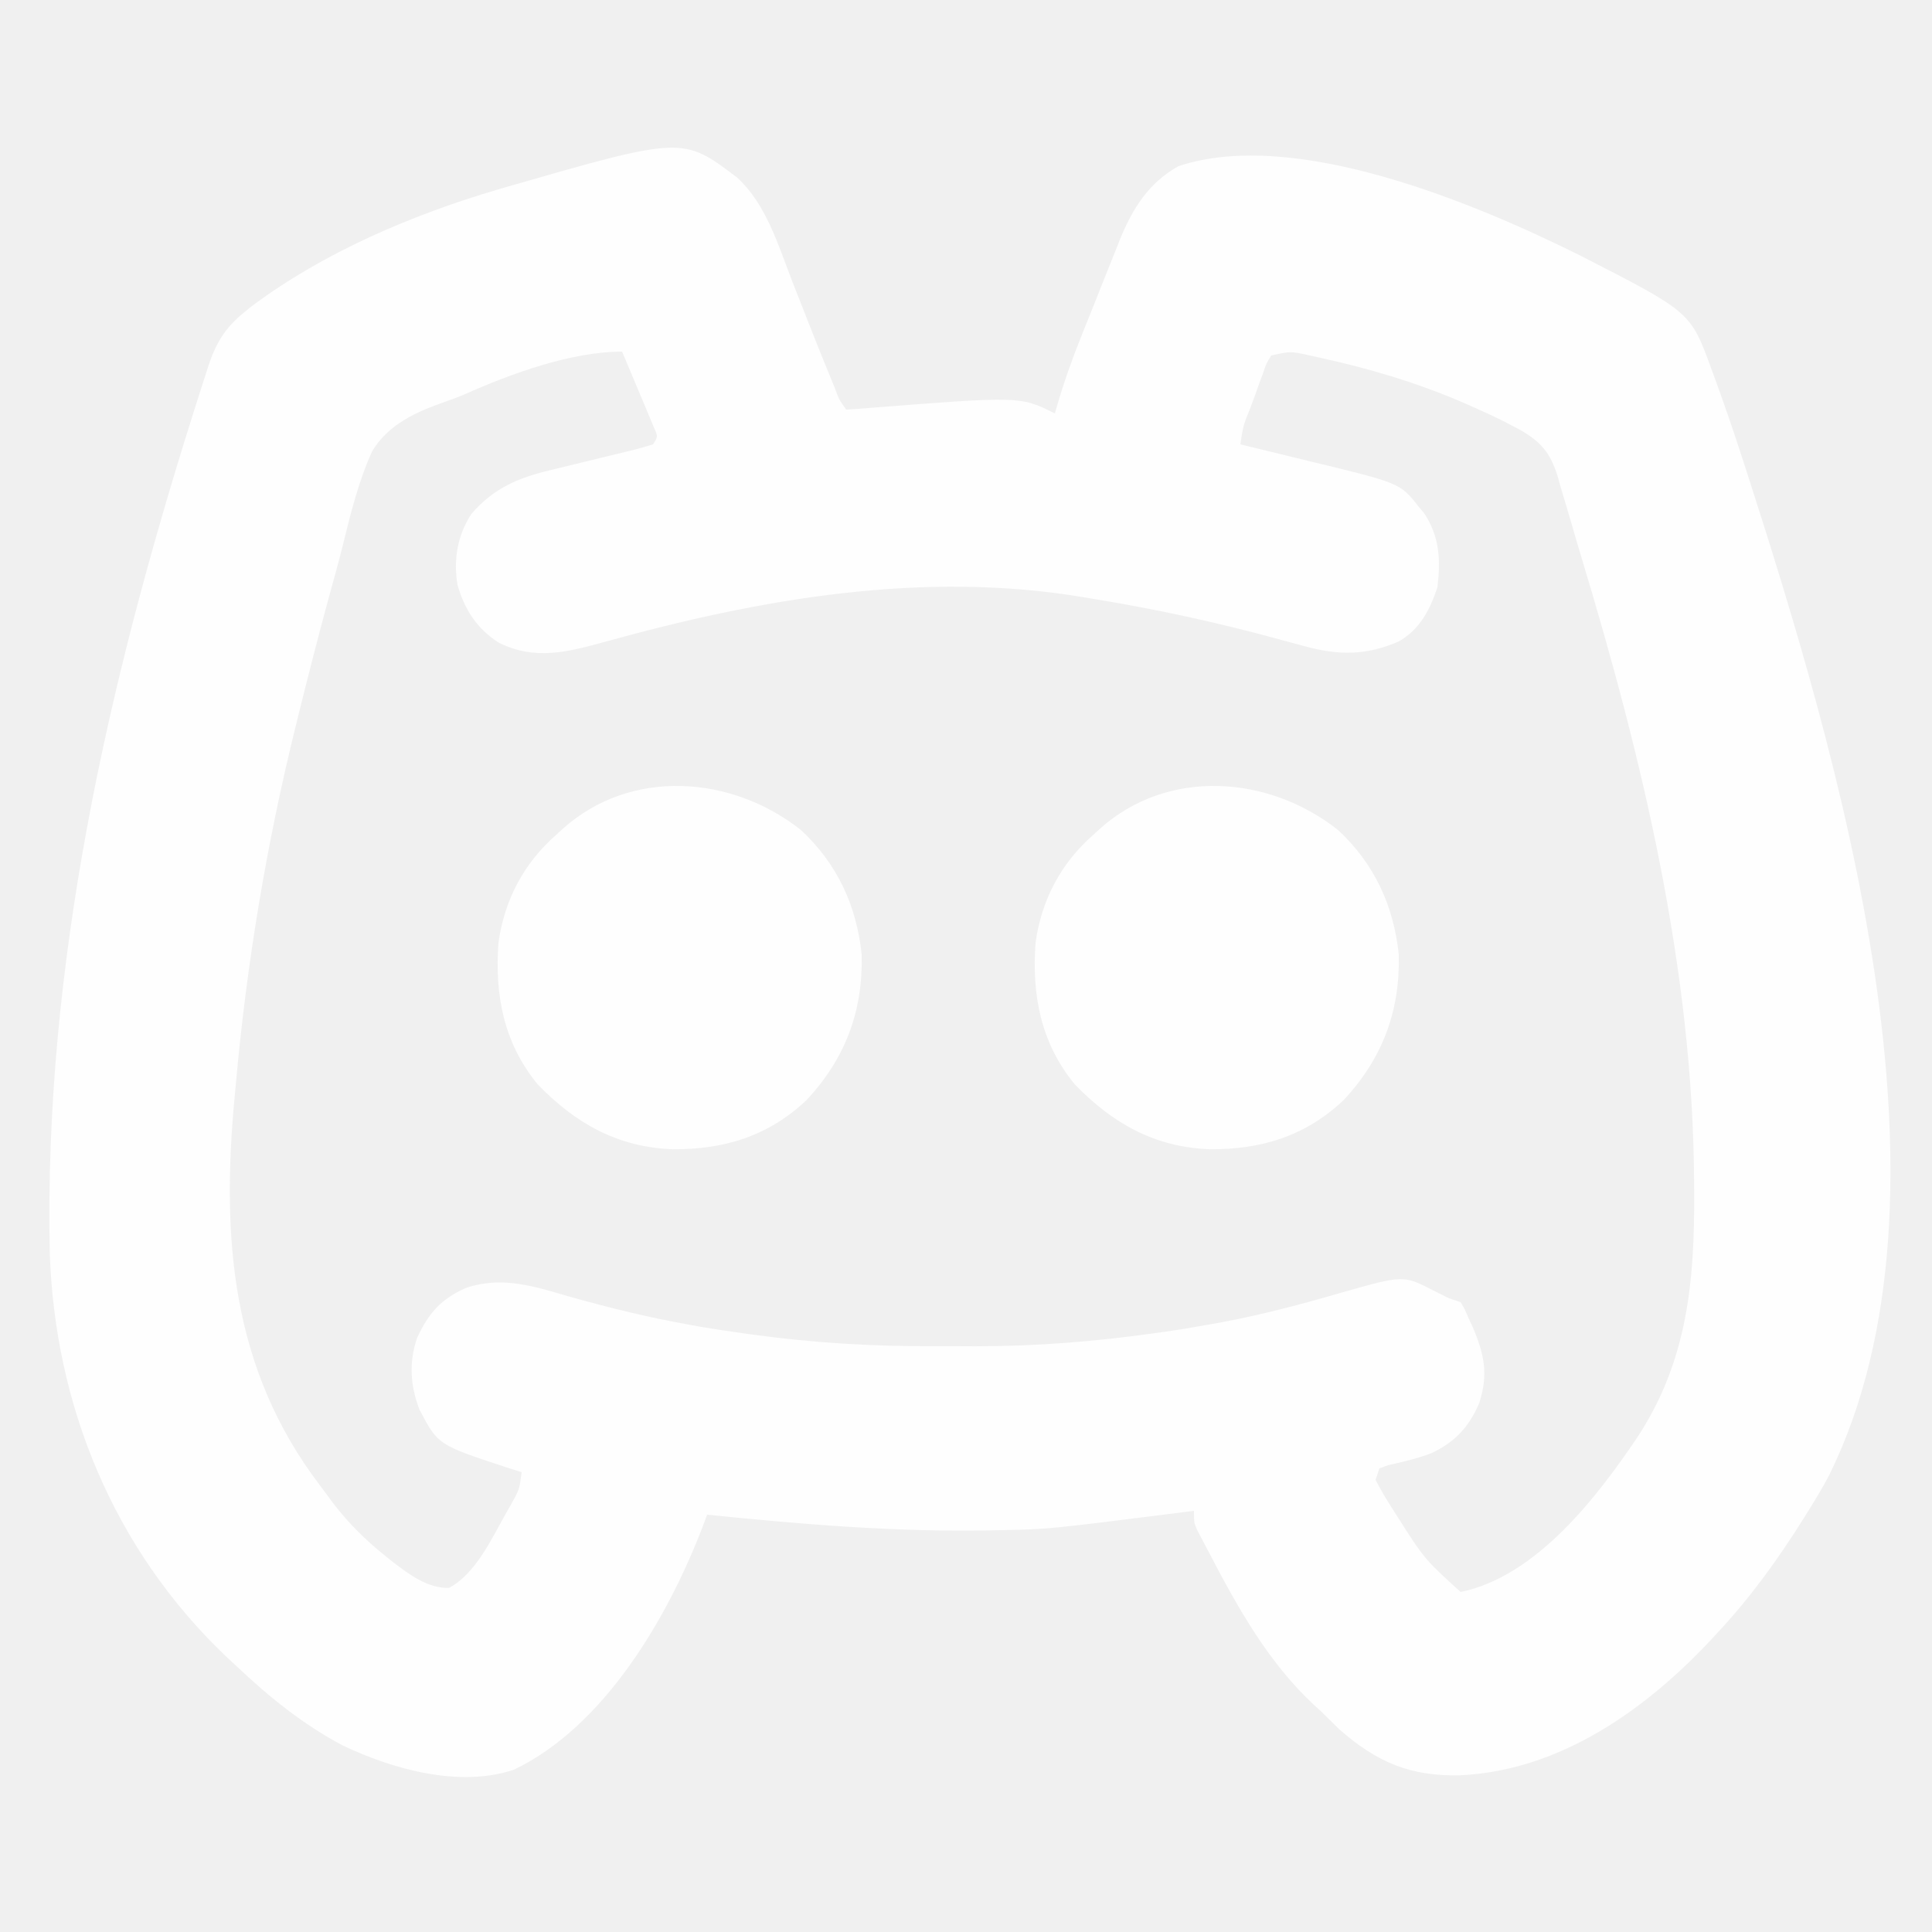
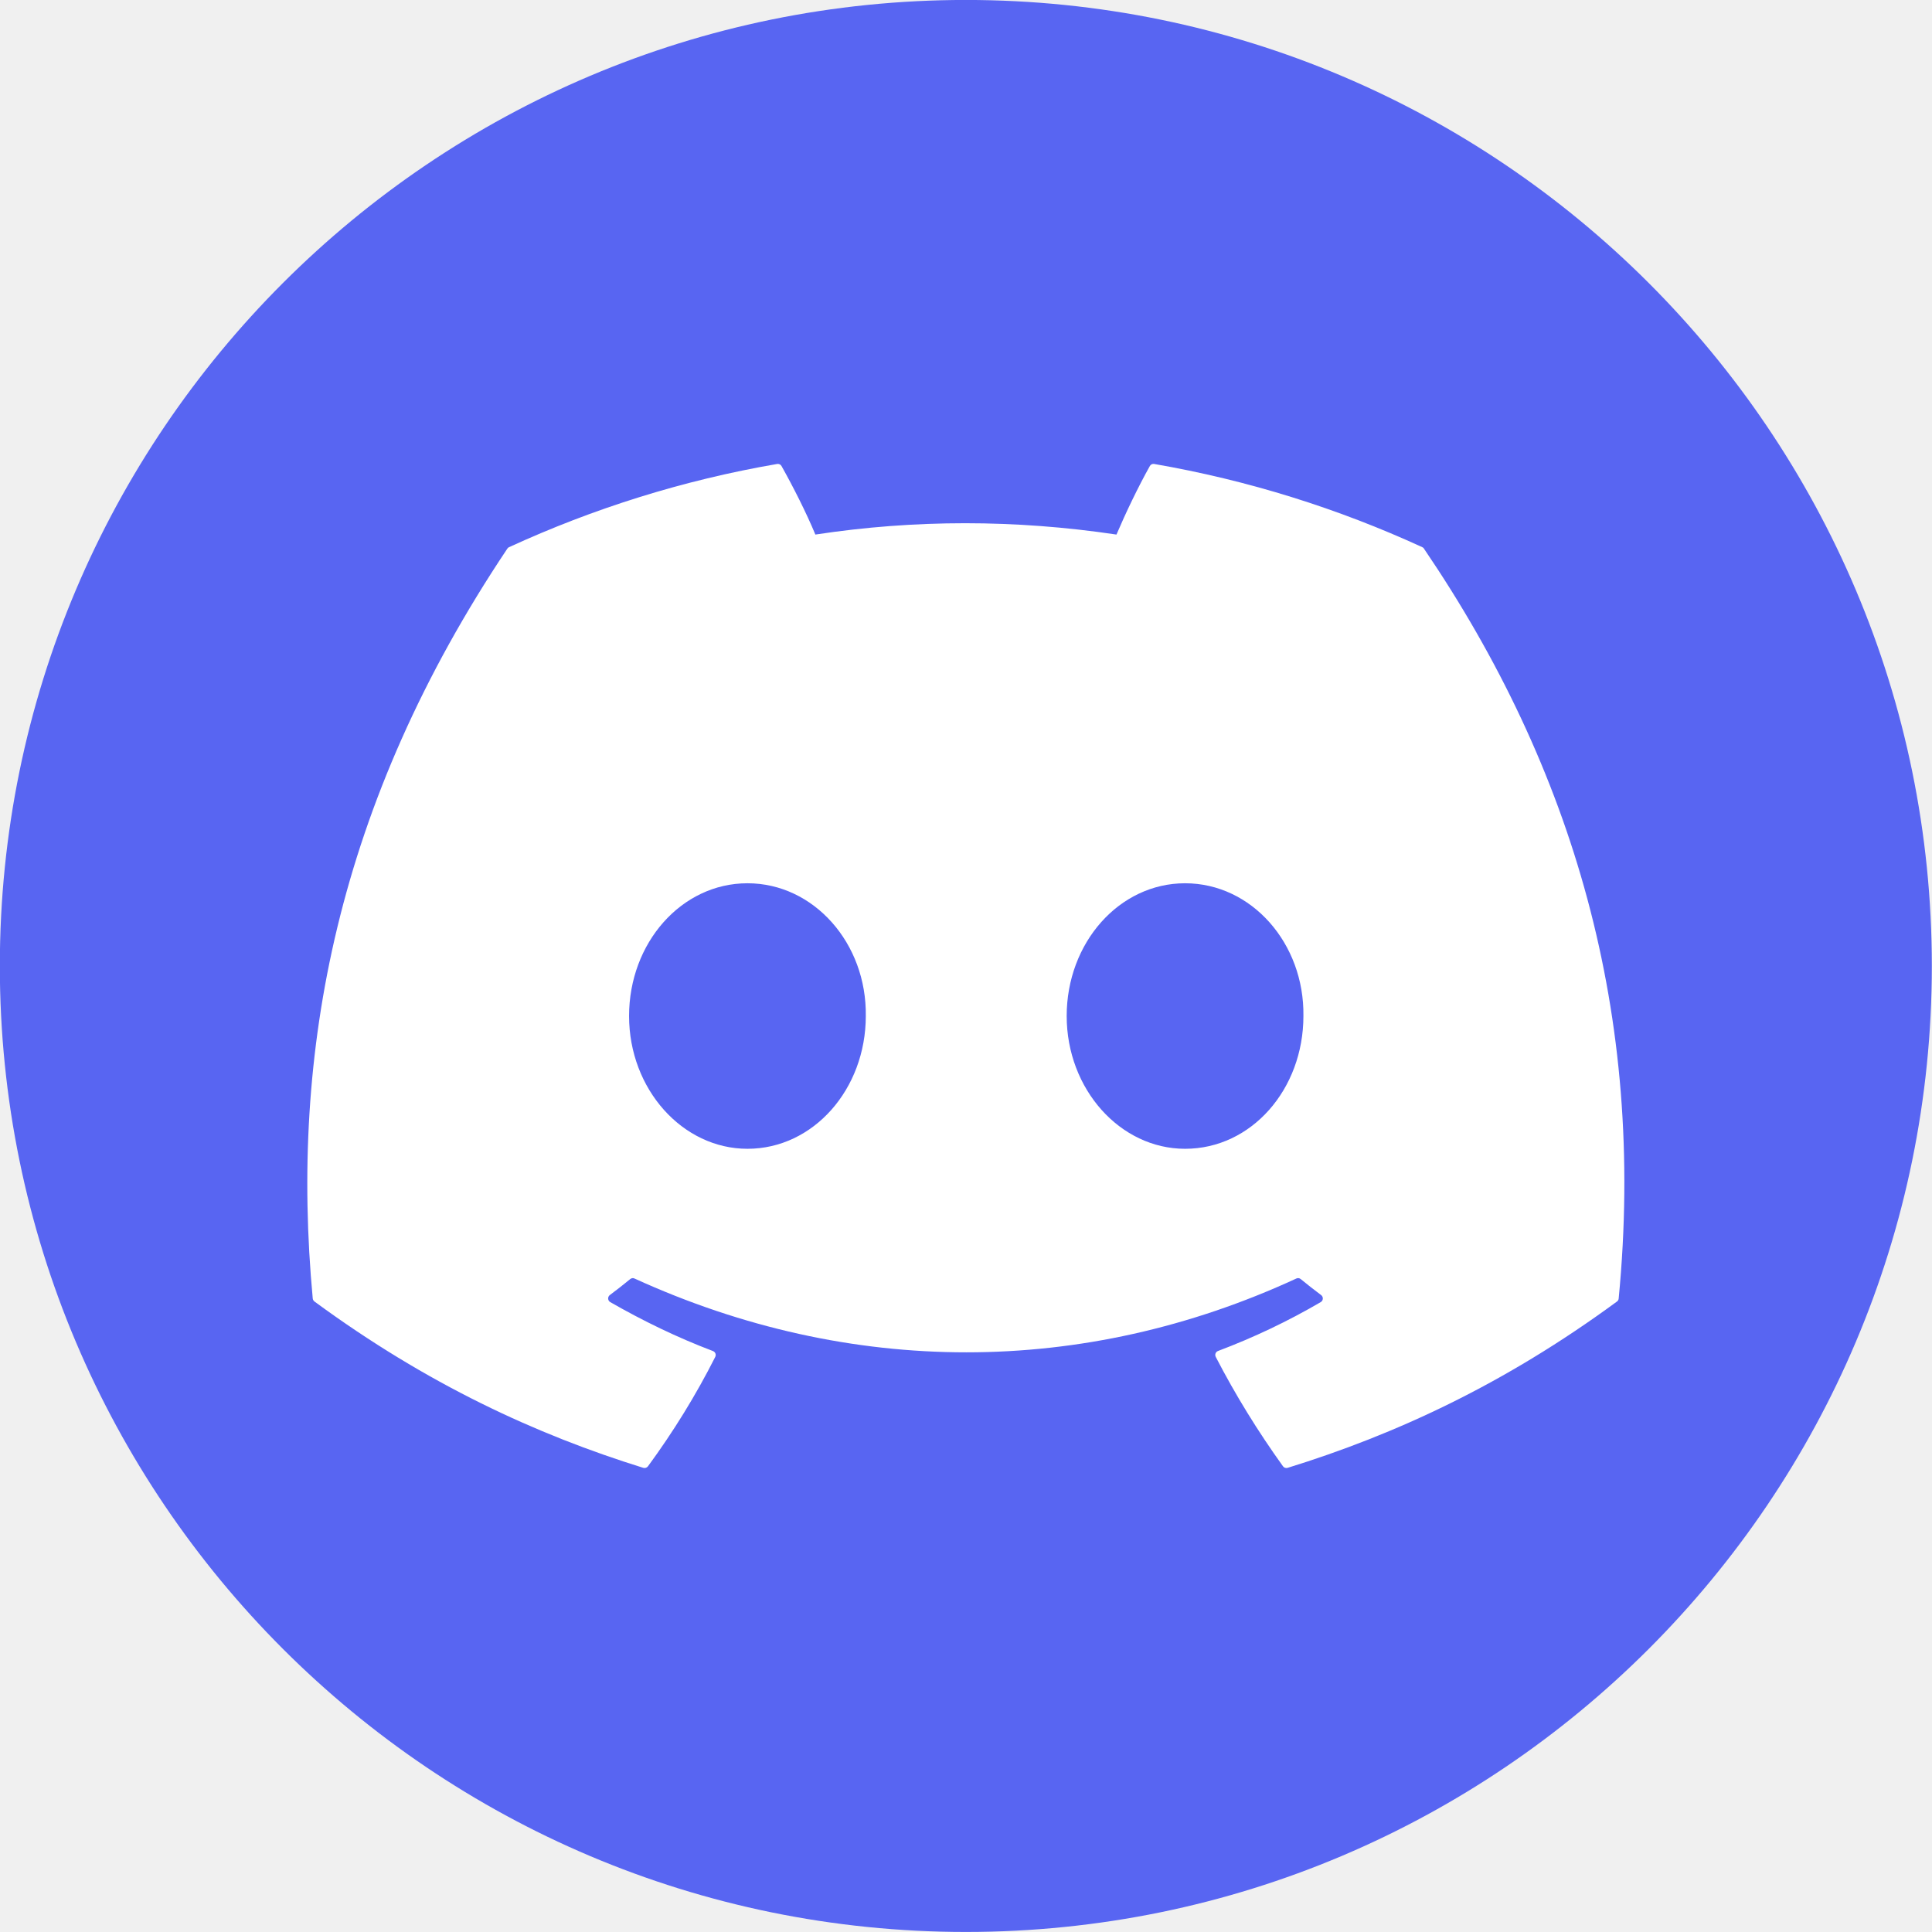
- <svg xmlns="http://www.w3.org/2000/svg" version="1.1" width="500" height="500">
-   <path d="M0 0 C7.418 6.813 10.566 17.381 14.111 26.559 C14.634 27.893 15.159 29.227 15.684 30.561 C16.714 33.177 17.741 35.794 18.765 38.412 C20.592 43.06 22.461 47.69 24.361 52.309 C24.64 52.994 24.919 53.68 25.206 54.387 C26.321 57.418 26.321 57.418 28.173 59.996 C30.218 59.9 32.26 59.74 34.298 59.559 C73.227 56.523 73.227 56.523 82.173 60.996 C82.346 60.389 82.518 59.782 82.696 59.156 C84.487 53.003 86.59 47.06 88.974 41.113 C89.333 40.214 89.692 39.315 90.062 38.389 C90.816 36.504 91.574 34.62 92.333 32.737 C93.484 29.876 94.617 27.009 95.75 24.141 C96.49 22.298 97.231 20.455 97.974 18.613 C98.471 17.344 98.471 17.344 98.979 16.05 C102.275 7.984 106.436 1.295 114.173 -3.004 C144.372 -13.07 191.457 6.865 217.861 19.996 C246.684 34.719 246.684 34.719 252.005 49.277 C252.267 49.985 252.528 50.692 252.797 51.421 C255.47 58.708 257.97 66.049 260.361 73.434 C260.706 74.5 260.706 74.5 261.059 75.589 C284.77 149.197 318.868 262.306 282.507 335.878 C280.851 338.997 279.047 342.005 277.173 344.996 C276.727 345.714 276.28 346.432 275.82 347.171 C269.36 357.443 262.421 367.091 254.173 375.996 C253.618 376.601 253.063 377.205 252.491 377.828 C235.355 396.276 213.088 412.234 187.044 413.442 C174.244 413.744 165.587 410.127 155.798 401.559 C154.244 400.05 152.702 398.53 151.173 396.996 C150.512 396.394 149.851 395.792 149.169 395.172 C137.439 384.247 129.5 370.069 122.173 355.996 C121.786 355.268 121.4 354.539 121.001 353.789 C120.634 353.082 120.267 352.376 119.888 351.648 C119.558 351.018 119.228 350.388 118.888 349.738 C118.173 347.996 118.173 347.996 118.173 344.996 C117.263 345.112 116.352 345.228 115.414 345.347 C80.469 349.768 80.469 349.768 68.173 349.996 C67.23 350.017 66.286 350.037 65.314 350.058 C40.803 350.515 16.538 348.475 -7.827 345.996 C-8.204 347.014 -8.582 348.033 -8.971 349.082 C-17.972 372.536 -34.299 400.701 -57.827 411.996 C-72.009 416.724 -89.209 411.851 -102.077 405.746 C-112.51 400.224 -121.288 393.086 -129.827 384.996 C-130.712 384.175 -131.598 383.354 -132.51 382.508 C-161.457 354.793 -176.682 317.681 -177.954 278.015 C-179.468 203.946 -163.034 131.279 -140.827 60.996 C-140.568 60.174 -140.309 59.351 -140.042 58.504 C-139.26 56.036 -138.466 53.572 -137.667 51.109 C-137.312 49.99 -137.312 49.99 -136.95 48.847 C-135.01 42.954 -132.633 38.894 -127.827 34.996 C-126.819 34.17 -126.819 34.17 -125.792 33.328 C-107.094 19.313 -84.124 9.55 -61.827 2.996 C-61.168 2.802 -60.509 2.607 -59.83 2.407 C-14.113 -10.747 -14.113 -10.747 0 0 Z M-70.74 56.115 C-72.233 56.745 -73.75 57.318 -75.281 57.85 C-82.912 60.521 -90.159 63.613 -94.508 70.758 C-98.115 78.73 -100.155 87.179 -102.235 95.645 C-103.294 99.851 -104.464 104.026 -105.616 108.207 C-108.502 118.767 -111.203 129.369 -113.827 139.996 C-114.008 140.729 -114.189 141.461 -114.376 142.216 C-121.907 172.75 -127.049 203.673 -129.827 234.996 C-129.897 235.729 -129.968 236.462 -130.041 237.217 C-133.601 274.319 -131.022 308.157 -108.044 338.391 C-106.906 339.891 -105.793 341.41 -104.682 342.93 C-100.539 348.349 -96.02 352.769 -90.702 356.996 C-90.128 357.453 -89.554 357.911 -88.962 358.382 C-84.794 361.563 -80.071 365.082 -74.62 364.938 C-67.719 361.314 -63.56 352.131 -59.827 345.559 C-59.23 344.511 -59.23 344.511 -58.621 343.443 C-56.398 339.459 -56.398 339.459 -55.827 334.996 C-57.546 334.451 -57.546 334.451 -59.299 333.895 C-77.486 327.943 -77.486 327.943 -82.264 318.809 C-84.657 312.608 -85.04 306.537 -82.874 300.215 C-79.887 293.788 -76.617 290.082 -70.077 287.246 C-60.615 284.135 -52.223 287.011 -43.014 289.684 C-32.939 292.504 -22.886 294.973 -12.577 296.809 C-11.077 297.082 -11.077 297.082 -9.546 297.36 C-5.981 297.968 -2.409 298.499 1.173 298.996 C2.063 299.121 2.954 299.247 3.871 299.376 C19.683 301.546 35.248 302.475 51.205 302.387 C54.673 302.371 58.139 302.387 61.607 302.406 C77.311 302.421 92.627 301.184 108.173 298.996 C108.909 298.894 109.645 298.792 110.404 298.686 C114.259 298.14 118.092 297.506 121.923 296.809 C123.05 296.608 124.177 296.407 125.339 296.2 C135.766 294.25 145.958 291.542 156.139 288.587 C172.359 283.976 172.359 283.976 180.048 287.934 C180.768 288.293 181.487 288.653 182.228 289.023 C182.87 289.344 183.512 289.665 184.173 289.996 C185.163 290.326 186.153 290.656 187.173 290.996 C188.228 292.762 188.228 292.762 189.173 294.996 C189.703 296.133 189.703 296.133 190.244 297.293 C193.267 304.324 194.448 309.65 191.986 317.121 C189.351 323.342 185.588 327.314 179.505 330.129 C175.884 331.476 172.165 332.353 168.396 333.188 C167.663 333.454 166.929 333.721 166.173 333.996 C165.843 334.986 165.513 335.976 165.173 336.996 C166.539 339.619 167.946 342.023 169.548 344.496 C170.002 345.207 170.455 345.918 170.922 346.651 C177.82 357.478 177.82 357.478 187.173 365.996 C206.695 362.02 222.438 341.527 232.943 325.934 C245.854 306.265 247.777 285.619 247.611 262.496 C247.607 261.573 247.604 260.651 247.601 259.7 C247.314 204.817 234.281 150.566 218.463 98.288 C217.639 95.56 216.832 92.827 216.047 90.087 C215.078 86.713 214.071 83.354 213.048 79.996 C212.785 79.048 212.521 78.1 212.25 77.123 C210.365 71.187 208.014 68.392 202.622 65.262 C201.814 64.844 201.006 64.426 200.173 63.996 C199.416 63.599 198.658 63.202 197.877 62.793 C195.542 61.63 193.185 60.55 190.798 59.496 C189.935 59.113 189.071 58.73 188.181 58.335 C176.06 53.081 163.631 49.375 150.736 46.559 C149.937 46.382 149.137 46.206 148.314 46.024 C143.159 44.882 143.159 44.882 138.173 45.996 C136.882 48.039 136.882 48.039 136.033 50.617 C135.685 51.552 135.337 52.488 134.978 53.451 C134.63 54.435 134.282 55.42 133.923 56.434 C133.56 57.414 133.196 58.394 132.822 59.404 C130.918 64.084 130.918 64.084 130.173 68.996 C131.09 69.217 132.007 69.439 132.952 69.667 C136.402 70.504 139.849 71.347 143.296 72.194 C144.779 72.558 146.263 72.918 147.747 73.276 C171.477 79.005 171.477 79.005 176.173 84.934 C176.978 85.906 176.978 85.906 177.798 86.898 C181.762 92.945 182.031 98.948 181.173 105.996 C179.256 111.803 176.615 116.904 171.173 119.996 C162.745 123.701 155.502 123.633 146.685 121.203 C145.255 120.818 143.825 120.434 142.395 120.049 C141.655 119.846 140.915 119.644 140.153 119.435 C124.282 115.1 108.422 111.629 92.173 108.996 C91.079 108.809 91.079 108.809 89.963 108.619 C48.226 101.535 5.989 108.925 -34.269 120.1 C-43.882 122.738 -52.375 124.997 -61.752 120.316 C-67.381 116.733 -70.591 111.752 -72.424 105.395 C-73.522 98.85 -72.459 92.574 -68.827 86.996 C-63.198 80.43 -56.701 77.621 -48.522 75.707 C-47.757 75.518 -46.993 75.328 -46.205 75.133 C-43.79 74.536 -41.371 73.952 -38.952 73.371 C-36.511 72.782 -34.071 72.19 -31.634 71.588 C-30.124 71.214 -28.611 70.849 -27.097 70.492 C-25.324 70.055 -23.572 69.533 -21.827 68.996 C-20.538 67 -20.538 67 -21.539 64.75 C-21.922 63.838 -22.304 62.927 -22.698 61.988 C-23.107 61.002 -23.516 60.016 -23.938 59 C-24.594 57.451 -24.594 57.451 -25.264 55.871 C-25.698 54.831 -26.132 53.791 -26.579 52.719 C-27.654 50.142 -28.737 47.568 -29.827 44.996 C-43.036 44.996 -58.683 50.736 -70.74 56.115 Z " fill="#FEFEFE" transform="translate(190.8267,46.00391)" />
-   <path d="M0 0 C9.333 8.663 14.399 19.593 15.703 32.184 C16.07 46.919 11.469 59.101 1.453 69.871 C-8.42 79.203 -19.843 82.707 -33.237 82.605 C-47.494 82.091 -58.49 75.841 -68.219 65.738 C-76.978 54.97 -79.28 42.704 -78.297 29.184 C-76.769 18.116 -71.75 8.58 -63.297 1.184 C-62.763 0.694 -62.23 0.204 -61.68 -0.301 C-44.099 -16.084 -17.986 -14.224 0 0 Z " fill="#FEFEFE" transform="translate(346.2969,214.8164)" />
-   <path d="M0 0 C9.333 8.663 14.399 19.593 15.703 32.184 C16.07 46.919 11.469 59.101 1.453 69.871 C-8.42 79.203 -19.843 82.707 -33.237 82.605 C-47.494 82.091 -58.49 75.841 -68.219 65.738 C-76.978 54.97 -79.28 42.704 -78.297 29.184 C-76.769 18.116 -71.75 8.58 -63.297 1.184 C-62.763 0.694 -62.23 0.204 -61.68 -0.301 C-44.099 -16.084 -17.986 -14.224 0 0 Z " fill="#FEFEFE" transform="translate(207.2969,214.8164)" />
+ <svg xmlns="http://www.w3.org/2000/svg" width="500" zoomAndPan="magnify" viewBox="0 0 375 375" height="500" preserveAspectRatio="xMidYMid meet" version="1.0">
+   <path fill="#5865f2" d="M 374.969 187.492 C 374.969 290.977 290.953 374.992 187.469 374.992 C 83.984 374.992 -0.031 290.977 -0.031 187.492 C -0.031 84.008 83.984 -0.008 187.469 -0.008 C 290.953 -0.008 374.969 84.008 374.969 187.492 Z M 374.969 187.492 " fill-opacity="1" fill-rule="evenodd" />
+   <path fill="#ffffff" d="M 276.059 106.203 C 276.199 106.254 276.324 106.359 276.395 106.5 C 305.262 148.977 319.52 196.891 314.184 252.043 C 314.168 252.273 314.047 252.484 313.852 252.625 C 291.992 268.691 270.812 278.445 249.922 284.91 C 249.586 285.004 249.227 284.891 249.023 284.598 C 244.199 277.887 239.816 270.801 235.973 263.367 C 235.754 262.926 235.957 262.406 236.406 262.23 C 243.371 259.602 249.992 256.453 256.359 252.734 C 256.863 252.441 256.898 251.719 256.43 251.375 C 255.082 250.371 253.742 249.312 252.461 248.262 C 252.215 248.066 251.898 248.023 251.625 248.156 C 210.277 267.262 164.992 267.262 123.152 248.156 C 122.879 248.031 122.555 248.074 122.324 248.27 C 121.047 249.32 119.703 250.371 118.363 251.375 C 117.906 251.719 117.941 252.441 118.441 252.734 C 124.809 256.383 131.43 259.602 138.387 262.238 C 138.836 262.414 139.051 262.926 138.832 263.367 C 135.07 270.816 130.691 277.898 125.77 284.609 C 125.559 284.891 125.207 285.004 124.871 284.91 C 104.09 278.445 82.906 268.691 61.043 252.625 C 60.855 252.484 60.73 252.266 60.703 252.035 C 56.25 204.324 65.336 156.012 98.473 106.492 C 98.551 106.359 98.672 106.254 98.816 106.203 C 115.121 98.707 132.598 93.195 150.848 90.055 C 151.184 90.004 151.52 90.152 151.688 90.453 C 153.941 94.449 156.527 99.57 158.262 103.758 C 177.512 100.824 197.059 100.824 216.707 103.758 C 218.453 99.656 220.941 94.449 223.188 90.453 C 223.355 90.145 223.691 89.996 224.027 90.055 C 242.293 93.215 259.762 98.715 276.059 106.203 Z M 145.082 222.98 C 157.875 222.98 168.051 211.414 168.051 197.207 C 168.254 183.109 157.973 171.441 145.082 171.441 C 132.277 171.441 122.102 183.004 122.102 197.207 C 122.102 211.414 132.48 222.98 145.082 222.98 Z M 230.02 222.98 C 242.922 222.98 252.992 211.414 252.992 197.207 C 253.195 183.109 242.922 171.441 230.02 171.441 C 217.227 171.441 207.043 183.004 207.043 197.207 C 207.043 211.414 217.422 222.98 230.02 222.98 Z M 230.02 222.98 " fill-opacity="1" fill-rule="evenodd" />
</svg>
